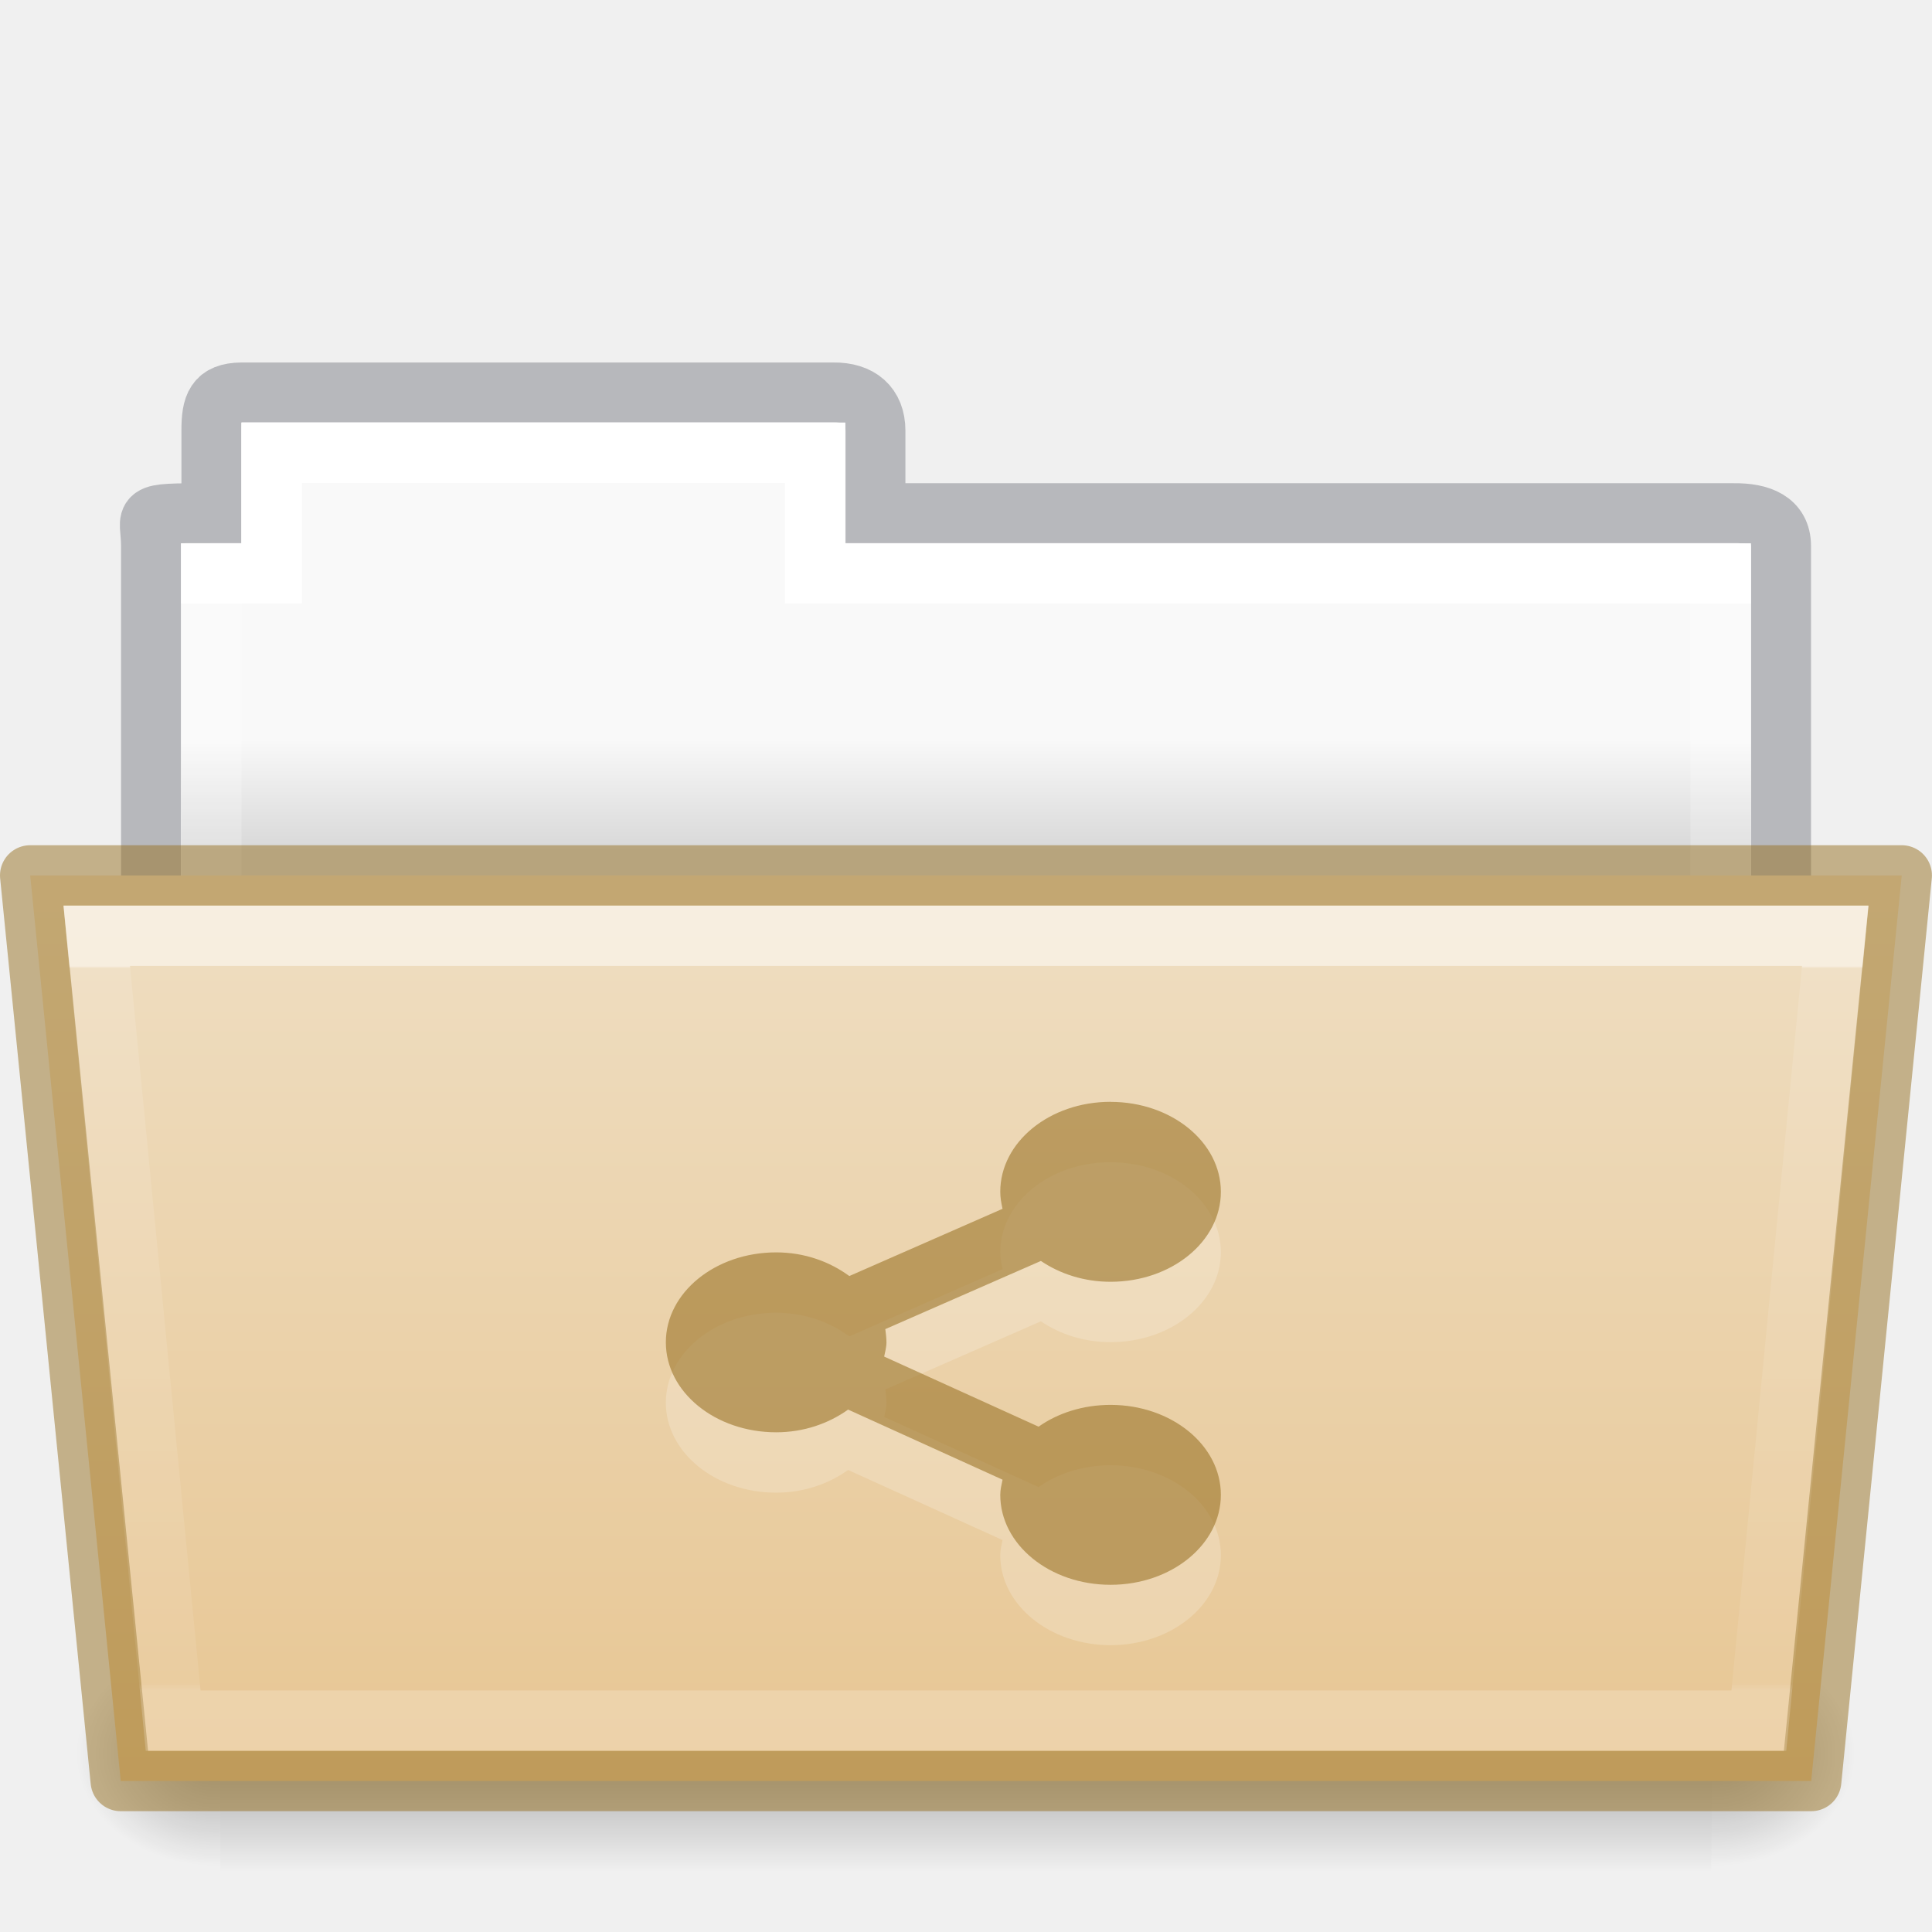
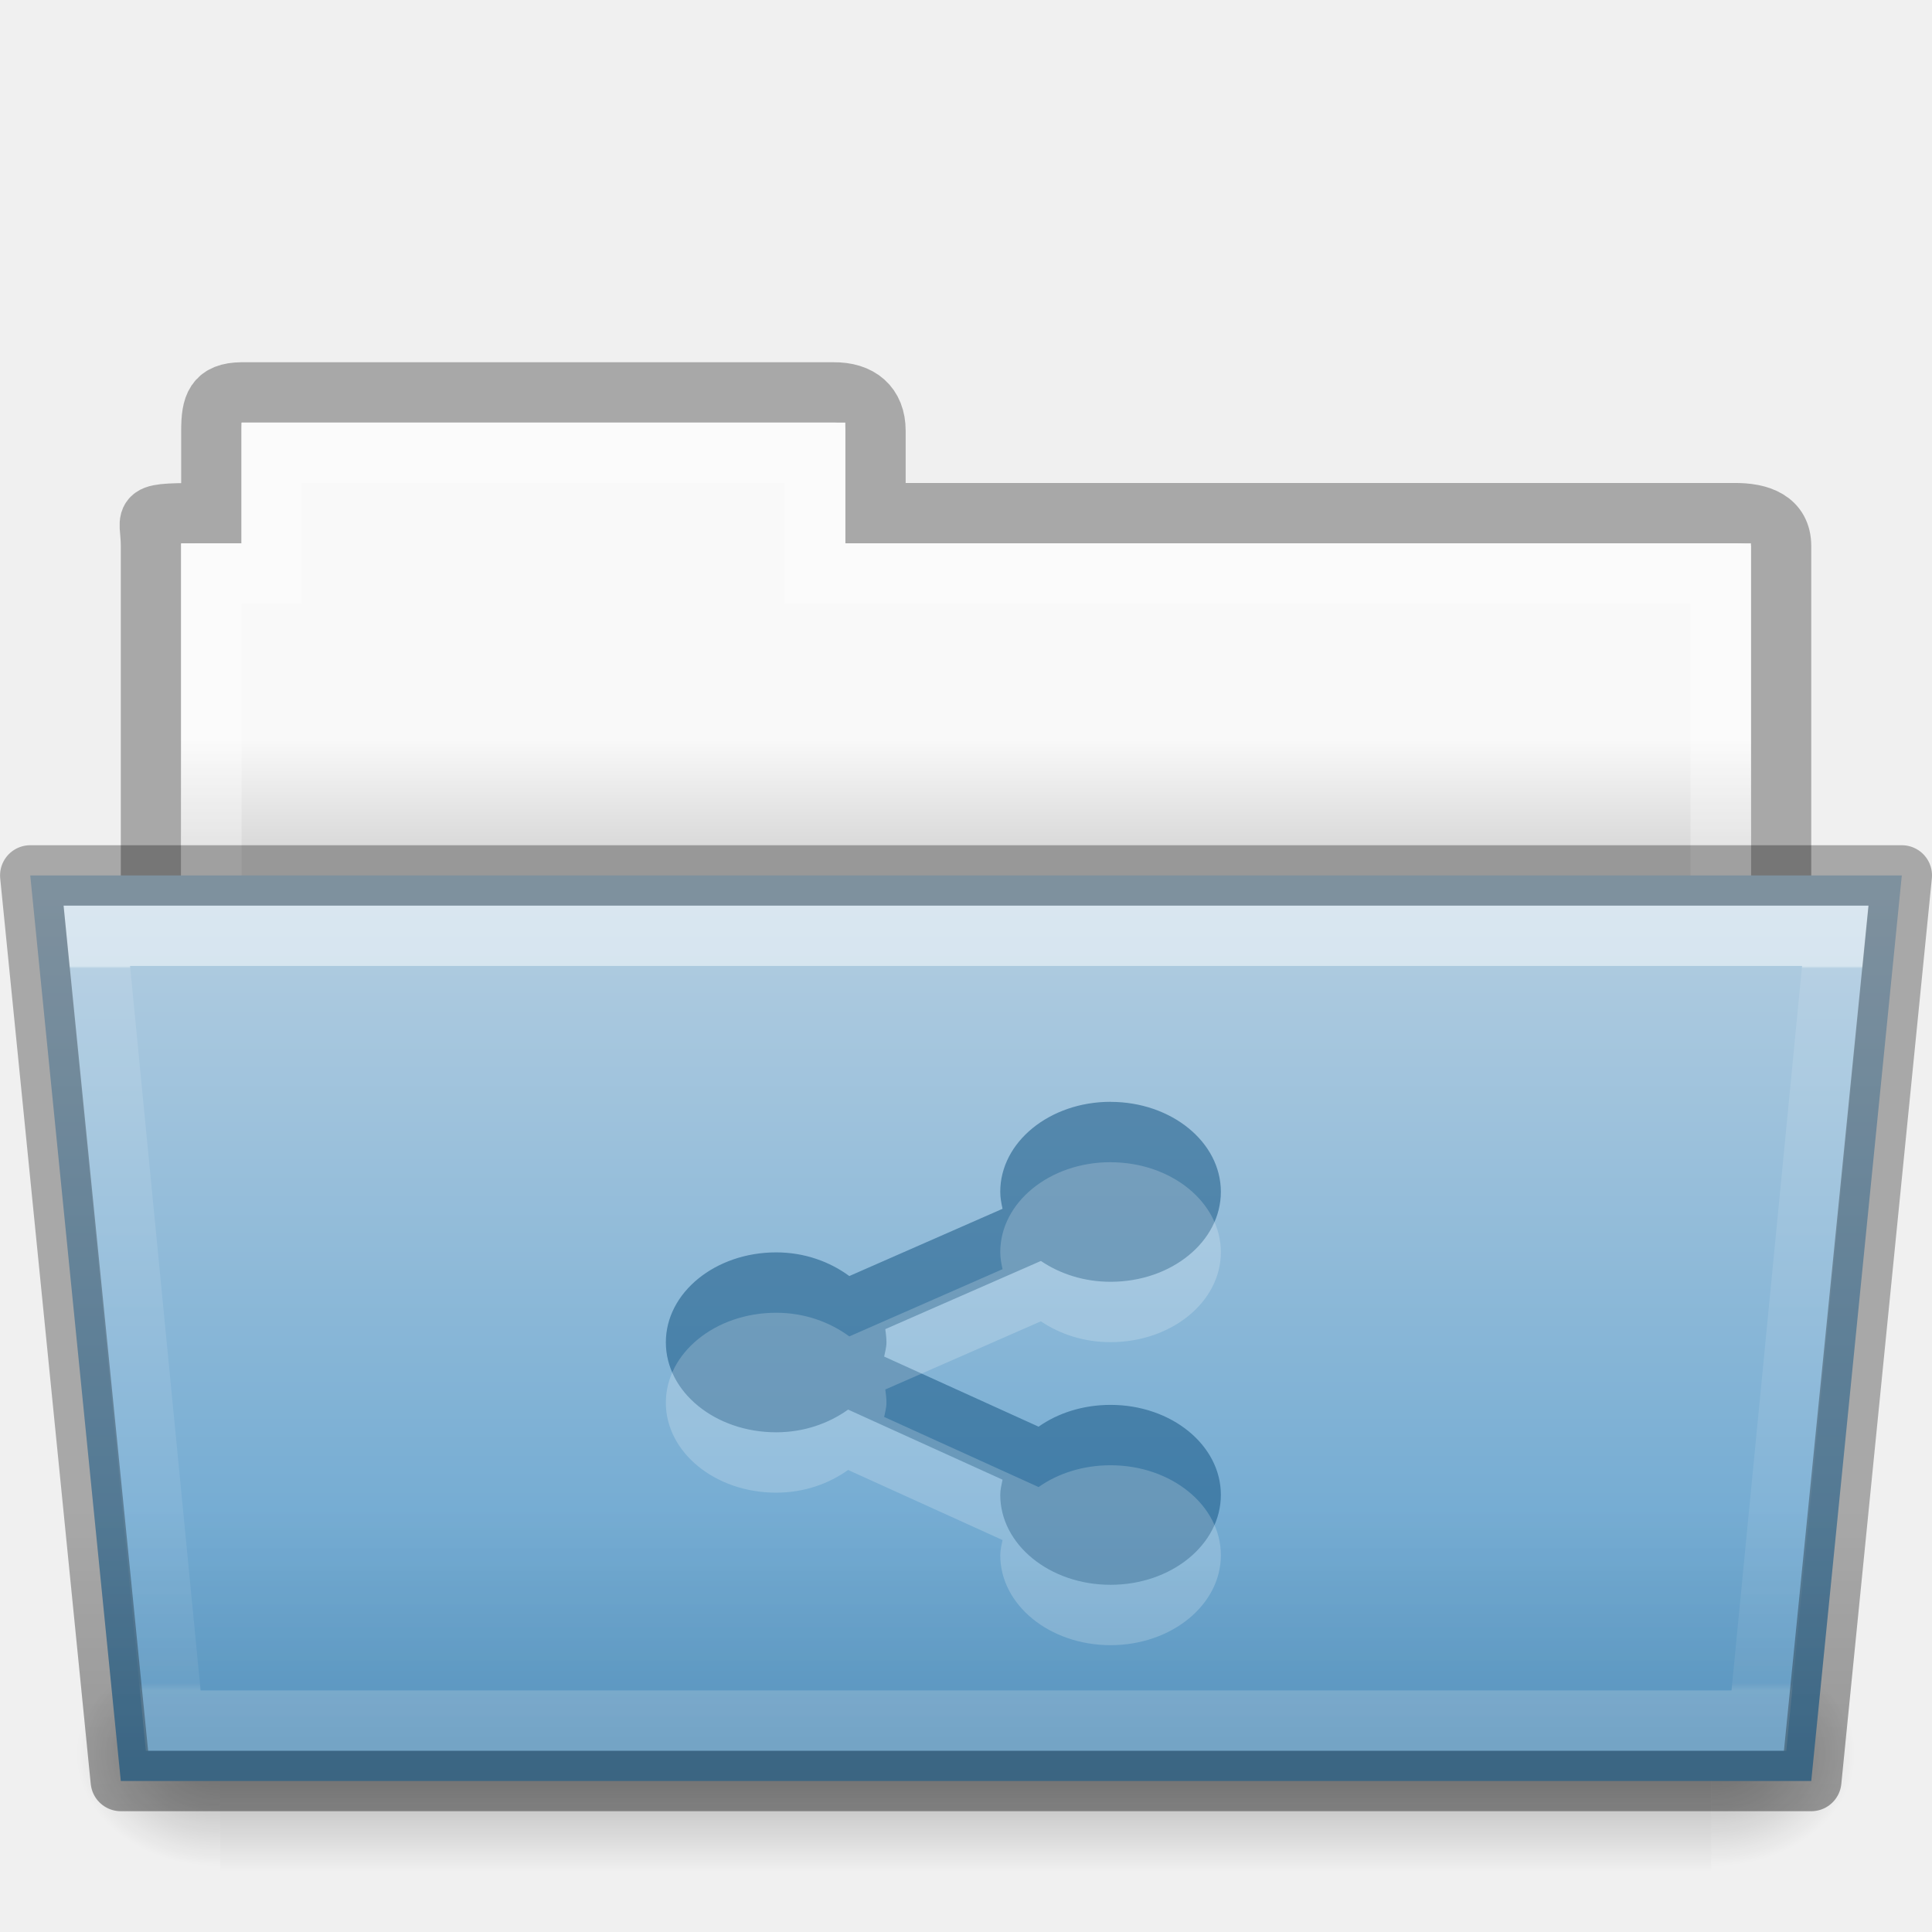
<svg xmlns="http://www.w3.org/2000/svg" xmlns:xlink="http://www.w3.org/1999/xlink" height="32" id="svg11300" style="display:inline;enable-background:new" version="1.0" viewBox="0 0 32.001 32" width="32.001">
  <defs id="defs3">
    <linearGradient id="linearGradient4712">
      <stop id="stop4708" offset="0" style="stop-color:#000000;stop-opacity:1;" />
      <stop id="stop4710" offset="1" style="stop-color:#000000;stop-opacity:0;" />
    </linearGradient>
-     <linearGradient gradientTransform="matrix(0.8918614,0,0,0.8679271,3.121219,9.57503)" gradientUnits="userSpaceOnUse" xlink:href="#34542" id="linearGradient8576" x1="27.335" x2="27.335" y1="7.403" y2="21.229" />
    <linearGradient id="34542">
      <stop id="stop3456-4-9-38-1-8" offset="0" style="stop-color:#ffffff;stop-opacity:1" />
      <stop id="stop3458-39-80-3-5-5" offset="0.003" style="stop-color:#ffffff;stop-opacity:0.235" />
      <stop id="stop3460-7-0-2-4-2" offset="0.99" style="stop-color:#ffffff;stop-opacity:0.157" />
      <stop id="stop3462-0-9-8-7-2" offset="1" style="stop-color:#ffffff;stop-opacity:0.392" />
    </linearGradient>
-     <linearGradient gradientTransform="matrix(0.05114282,0,0,0.01591575,-2.489388,21.29927)" gradientUnits="userSpaceOnUse" xlink:href="#50485" id="linearGradient16107" x1="302.857" x2="302.857" y1="366.648" y2="609.505" />
+     <linearGradient id="4632">
+       <stop id="stop4634-4-4-7-7-4" offset="0" style="stop-color:#b4cee1;stop-opacity:1" />
+       <stop id="stop4636-3-1-5-1-3" offset="1" style="stop-color:#5d9fcd;stop-opacity:1" />
+     </linearGradient>
    <linearGradient id="50485">
      <stop id="stop2667-18" offset="0" style="stop-color:#000000;stop-opacity:0" />
      <stop id="stop2669-9" offset="0.5" style="stop-color:#000000;stop-opacity:1" />
      <stop id="stop2671-33" offset="1" style="stop-color:#000000;stop-opacity:0" />
    </linearGradient>
-     <radialGradient cx="605.714" cy="486.648" fx="605.714" fy="486.648" gradientTransform="matrix(0.01983573,0,0,0.01591575,16.38822,21.29927)" gradientUnits="userSpaceOnUse" xlink:href="#linearGradient4712" id="radialGradient16109" r="117.143" />
-     <radialGradient cx="605.714" cy="486.648" fx="605.714" fy="486.648" gradientTransform="matrix(-0.01983573,0,0,0.01591575,15.60196,21.29927)" gradientUnits="userSpaceOnUse" xlink:href="#linearGradient4712" id="radialGradient16111" r="117.143" />
-     <linearGradient gradientTransform="matrix(0.6190476,0,0,0.6190476,-30.39142,1.42857)" gradientUnits="userSpaceOnUse" xlink:href="#46464" id="linearGradient8580" x1="62.989" x2="62.989" y1="17.47" y2="20.47" />
    <linearGradient id="46464">
      <stop id="stop4648-8-0-3-6" offset="0" style="stop-color:#f9f9f9;stop-opacity:1" />
      <stop id="stop4650-1-7-3-4" offset="1" style="stop-color:#d8d8d8;stop-opacity:1" />
    </linearGradient>
-     <linearGradient id="linearGradient4632-0-6-4-4-4">
-       <stop offset="0" style="stop-color:#efdfc4;stop-opacity:1" id="stop4634-4-4-7-4" />
-       <stop offset="1" style="stop-color:#e7c591;stop-opacity:1" id="stop4636-3-1-5-9" />
+     <linearGradient id="61299">
+       <stop id="stop4661" offset="0" style="stop-color:#000000;stop-opacity:0.498" />
+       <stop id="stop4663" offset="1" style="stop-color:#000000;stop-opacity:0" />
    </linearGradient>
-     <linearGradient y2="132.016" x2="21.6" y1="99.792" x1="21.6" gradientTransform="matrix(0.5041322,0,0,0.4933339,13.46318,-35.11426)" gradientUnits="userSpaceOnUse" id="linearGradient1048" xlink:href="#linearGradient4632-0-6-4-4-4" />
-     <linearGradient gradientTransform="matrix(0.5438356,0,0,0.6146641,3.268879,5.091139)" gradientUnits="userSpaceOnUse" xlink:href="#linearGradient4325" id="linearGradient5903" y2="34.017" x2="21.571" y1="7.986" x1="21.571" />
-     <linearGradient id="linearGradient4325">
-       <stop offset="0" style="stop-color:#ffffff;stop-opacity:1" id="stop4327" />
-       <stop offset="0" style="stop-color:#ffffff;stop-opacity:0.235" id="stop4329" />
-       <stop offset="0.99" style="stop-color:#ffffff;stop-opacity:0.157" id="stop4331" />
-       <stop offset="1" style="stop-color:#ffffff;stop-opacity:0.392" id="stop4333" />
-     </linearGradient>
+     <linearGradient gradientTransform="matrix(0.6190476,0,0,0.6190476,57.6081,175.4286)" gradientUnits="userSpaceOnUse" xlink:href="#46464" id="linearGradient2048" x1="62.989" x2="62.989" y1="17.47" y2="20.47" />
+     <linearGradient gradientTransform="matrix(0.05114282,0,0,0.01591575,85.51013,195.2993)" gradientUnits="userSpaceOnUse" xlink:href="#50485" id="linearGradient2050" x1="302.857" x2="302.857" y1="366.648" y2="609.505" />
+     <radialGradient cx="605.714" cy="486.648" fx="605.714" fy="486.648" gradientTransform="matrix(0.01983573,0,0,0.01591575,104.3877,195.2993)" gradientUnits="userSpaceOnUse" xlink:href="#linearGradient4712" id="radialGradient2052" r="117.143" />
+     <radialGradient cx="605.714" cy="486.648" fx="605.714" fy="486.648" gradientTransform="matrix(-0.01983573,0,0,0.01591575,103.6015,195.2993)" gradientUnits="userSpaceOnUse" xlink:href="#linearGradient4712" id="radialGradient2054" r="117.143" />
+     <linearGradient gradientTransform="matrix(0.6444443,0,0,0.5413532,88.53343,179.4887)" gradientUnits="userSpaceOnUse" xlink:href="#4632" id="linearGradient2056" x1="35.793" x2="35.793" y1="17.118" y2="43.761" />
+     <linearGradient gradientTransform="matrix(0.8918614,0,0,0.8679271,91.12074,183.575)" gradientUnits="userSpaceOnUse" xlink:href="#34542" id="linearGradient2058" x1="27.335" x2="27.335" y1="7.403" y2="21.229" />
+     <linearGradient gradientTransform="translate(8,-4)" gradientUnits="userSpaceOnUse" xlink:href="#61299" id="linearGradient2060" x1="96" x2="96" y1="210" y2="203" />
  </defs>
-   <path style="color:#000000;display:inline;overflow:visible;visibility:visible;opacity:0.5;fill:none;stroke:#7e8087;stroke-width:0.992;stroke-linecap:square;stroke-linejoin:miter;stroke-miterlimit:4;stroke-dasharray:none;stroke-dashoffset:0;stroke-opacity:1;marker:none;enable-background:accumulate;font-variant-east_asian:normal;vector-effect:none;fill-opacity:1" id="use8307" d="m 4.001,6.5 c -0.433,0.005 -0.5,0.217 -0.5,0.635 V 8.5 c -1.246,0 -1,-0.002 -1,0.544 V 16.5 h 27 l 9e-5,-7.456 C 29.501,8.626 29.153,8.495 28.719,8.5 H 14.501 V 7.135 c 0,-0.418 -0.264,-0.64 -0.698,-0.635 z" />
-   <path style="color:#000000;display:inline;overflow:visible;visibility:visible;fill:url(#linearGradient8580);fill-opacity:1;fill-rule:nonzero;stroke:none;stroke-width:1;marker:none;enable-background:accumulate" id="use8309" d="m 4.001,7 v 2 h -1 l -9e-5,7 h 26 l 9e-5,-7 h -15 V 7 Z" />
-   <path d="m 4.5,7.5 v 2 h -1 v 8 H 28.5 v -8 h -15 v -2 z" id="rect3409" style="color:#000000;display:inline;overflow:visible;visibility:visible;fill:none;stroke:url(#linearGradient5903);stroke-width:1;stroke-linecap:round;stroke-linejoin:miter;stroke-miterlimit:4;stroke-dasharray:none;stroke-dashoffset:0;stroke-opacity:1;marker:none;enable-background:accumulate" />
-   <rect y="27.135" x="3.648" width="24.695" style="display:inline;overflow:visible;visibility:visible;opacity:0.3;fill:url(#linearGradient16107);fill-opacity:1;fill-rule:nonzero;stroke:none;stroke-width:1;marker:none" id="rect16101" height="3.865" />
-   <path style="display:inline;overflow:visible;visibility:visible;opacity:0.3;fill:url(#radialGradient16109);fill-opacity:1;fill-rule:nonzero;stroke:none;stroke-width:1;marker:none" id="path16103" d="m 28.342,27.135 c 0,0 0,3.865 0,3.865 1.021,0.007 2.469,-0.866 2.469,-1.933 0,-1.067 -1.14,-1.932 -2.469,-1.932 z" />
-   <path style="display:inline;overflow:visible;visibility:visible;opacity:0.3;fill:url(#radialGradient16111);fill-opacity:1;fill-rule:nonzero;stroke:none;stroke-width:1;marker:none" id="path16105" d="m 3.648,27.135 c 0,0 0,3.865 0,3.865 -1.021,0.007 -2.469,-0.866 -2.469,-1.933 0,-1.067 1.14,-1.932 2.469,-1.932 z" />
-   <path style="color:#000000;display:inline;overflow:visible;visibility:visible;fill:url(#linearGradient1048);fill-opacity:1;fill-rule:nonzero;stroke:#987124;stroke-width:1;marker:none;enable-background:accumulate;font-variant-east_asian:normal;opacity:1;vector-effect:none;stroke-linecap:butt;stroke-linejoin:round;stroke-miterlimit:4;stroke-dasharray:none;stroke-dashoffset:0;stroke-opacity:0.498" id="use8315" d="m 0.5,14.5 1.5,15 h 28 l 1.5,-15 z" />
-   <path style="color:#000000;display:inline;overflow:visible;visibility:visible;opacity:0.5;fill:none;stroke:url(#linearGradient8576);stroke-width:1;stroke-linecap:round;stroke-linejoin:miter;stroke-miterlimit:4;stroke-dasharray:none;stroke-dashoffset:0;stroke-opacity:1;marker:none;enable-background:accumulate" id="use8572" d="m 1.602,15.5 1.266,13 h 26.265 l 1.266,-13 z" />
-   <path style="color:#000000;display:inline;overflow:visible;visibility:visible;opacity:0.2;fill:#ffffff;fill-opacity:1;fill-rule:nonzero;stroke:none;stroke-width:1.127;marker:none;enable-background:accumulate" id="path13534" d="m 18.395,19.25 c -1.009,0 -1.827,0.667 -1.827,1.49 0,0.098 0.017,0.19 0.038,0.282 l -2.538,1.114 c -0.324,-0.238 -0.741,-0.392 -1.212,-0.392 -1.009,0 -1.827,0.667 -1.827,1.49 0,0.823 0.818,1.49 1.827,1.49 0.461,0 0.871,-0.147 1.192,-0.376 l 2.558,1.161 c -0.017,0.083 -0.038,0.164 -0.038,0.251 0,0.823 0.818,1.49 1.827,1.49 1.009,0 1.827,-0.667 1.827,-1.49 0,-0.823 -0.818,-1.49 -1.827,-1.49 -0.456,0 -0.872,0.135 -1.192,0.361 L 14.645,23.47 c 0.015,-0.078 0.038,-0.154 0.038,-0.235 0,-0.075 -0.01,-0.147 -0.019,-0.22 l 2.577,-1.129 c 0.316,0.213 0.712,0.345 1.154,0.345 1.009,0 1.827,-0.667 1.827,-1.49 0,-0.823 -0.818,-1.49 -1.827,-1.49 z" />
-   <path style="color:#000000;display:inline;overflow:visible;visibility:visible;opacity:0.6;fill:#987124;fill-opacity:0.971;fill-rule:nonzero;stroke:none;stroke-width:1;marker:none;enable-background:accumulate;font-variant-east_asian:normal;vector-effect:none;stroke-linecap:butt;stroke-linejoin:miter;stroke-miterlimit:4;stroke-dasharray:none;stroke-dashoffset:0;stroke-opacity:0.498" id="path13508" d="m 18.395,18.25 c -1.009,0 -1.827,0.667 -1.827,1.49 0,0.098 0.017,0.19 0.038,0.282 l -2.538,1.114 c -0.324,-0.238 -0.741,-0.392 -1.212,-0.392 -1.009,0 -1.827,0.667 -1.827,1.49 0,0.823 0.818,1.49 1.827,1.49 0.461,0 0.871,-0.147 1.192,-0.376 l 2.558,1.161 c -0.017,0.083 -0.038,0.164 -0.038,0.251 0,0.823 0.818,1.49 1.827,1.49 1.009,0 1.827,-0.667 1.827,-1.49 0,-0.823 -0.818,-1.49 -1.827,-1.49 -0.456,0 -0.872,0.135 -1.192,0.361 L 14.645,22.47 c 0.015,-0.078 0.038,-0.154 0.038,-0.235 0,-0.075 -0.01,-0.147 -0.019,-0.22 l 2.577,-1.129 c 0.316,0.213 0.712,0.345 1.154,0.345 1.009,0 1.827,-0.667 1.827,-1.49 0,-0.823 -0.818,-1.49 -1.827,-1.49 z" />
+   <g id="g153" transform="translate(-2031.999,-174)">
+     <g id="g13540">
+       <g id="use5574" transform="translate(1944)">
+         <path d="m 92,180.5 c -0.433,0.005 -0.5,0.217 -0.5,0.635 V 182.5 c -1.246,0 -1,-0.002 -1,0.544 V 190.5 H 117.5 l 9e-5,-7.456 c 1e-5,-0.418 -0.348,-0.549 -0.781,-0.544 h -14.219 v -1.365 c 0,-0.418 -0.264,-0.64 -0.698,-0.635 z" id="path2026" style="color:#000000;display:inline;overflow:visible;visibility:visible;opacity:0.3;fill:none;stroke:#000000;stroke-width:1;stroke-linecap:butt;stroke-linejoin:miter;stroke-miterlimit:4;stroke-dasharray:none;stroke-dashoffset:0;stroke-opacity:1;marker:none;enable-background:accumulate" />
+         <path d="m 92,181 v 2 h -1 L 91,190 h 26 l 9e-5,-7 h -15 v -2 z" id="path2028" style="color:#000000;display:inline;overflow:visible;visibility:visible;fill:url(#linearGradient2048);fill-opacity:1;fill-rule:nonzero;stroke:none;stroke-width:1;marker:none;enable-background:accumulate" />
+         <path d="m 92.5,181.5 v 2 h -1 v 6 h 25 v -6 h -15 v -2 z" id="path2030" style="color:#000000;display:inline;overflow:visible;visibility:visible;opacity:0.3;fill:none;stroke:#ffffff;stroke-width:1;stroke-linecap:round;stroke-linejoin:miter;stroke-miterlimit:4;stroke-dasharray:none;stroke-dashoffset:0;stroke-opacity:1;marker:none;enable-background:accumulate" />
+         <rect height="3.865" id="rect2032" style="display:inline;overflow:visible;visibility:visible;opacity:0.3;fill:url(#linearGradient2050);fill-opacity:1;fill-rule:nonzero;stroke:none;stroke-width:1;marker:none" width="24.695" x="91.647" y="201.135" />
+         <path d="m 116.342,201.135 c 0,0 0,3.865 0,3.865 1.021,0.007 2.469,-0.866 2.469,-1.933 0,-1.067 -1.14,-1.932 -2.469,-1.932 z" id="path2034" style="display:inline;overflow:visible;visibility:visible;opacity:0.3;fill:url(#radialGradient2052);fill-opacity:1;fill-rule:nonzero;stroke:none;stroke-width:1;marker:none" />
+         <path d="m 91.647,201.135 c 0,0 0,3.865 0,3.865 -1.021,0.007 -2.469,-0.866 -2.469,-1.933 0,-1.067 1.14,-1.932 2.469,-1.932 z" id="path2036" style="display:inline;overflow:visible;visibility:visible;opacity:0.3;fill:url(#radialGradient2054);fill-opacity:1;fill-rule:nonzero;stroke:none;stroke-width:1;marker:none" />
+         <path d="m 88.5,188.5 1.5,15 h 28 l 1.5,-15 z" id="path2038" style="color:#000000;display:inline;overflow:visible;visibility:visible;fill:url(#linearGradient2056);fill-opacity:1;fill-rule:nonzero;stroke:none;stroke-width:0.918;marker:none;enable-background:accumulate" />
+         <path d="m 89.602,189.5 1.266,13 h 26.265 l 1.266,-13 z" id="path2040" style="color:#000000;display:inline;overflow:visible;visibility:visible;opacity:0.5;fill:none;stroke:url(#linearGradient2058);stroke-width:1;stroke-linecap:round;stroke-linejoin:miter;stroke-miterlimit:4;stroke-dasharray:none;stroke-dashoffset:0;stroke-opacity:1;marker:none;enable-background:accumulate" />
+         <path d="m 88.5,188.5 1.5,15 h 28 l 1.5,-15 z" id="path2042" style="color:#000000;display:inline;overflow:visible;visibility:visible;opacity:0.3;fill:none;fill-opacity:1;fill-rule:nonzero;stroke:#000000;stroke-width:1;stroke-linejoin:round;stroke-miterlimit:4;stroke-dasharray:none;stroke-opacity:1;marker:none;enable-background:accumulate" />
+         <path d="m 88.5,188 c -0.296,-2.3e-4 -0.527,0.255 -0.498,0.549 l 1.5,15 C 89.527,203.805 89.743,204 90,204 h 28 c 0.257,2e-4 0.473,-0.195 0.498,-0.451 l 1.5,-15 C 120.027,188.255 119.796,188 119.5,188 Z" id="path2044" style="color:#000000;font-style:normal;font-variant:normal;font-weight:normal;font-stretch:normal;font-size:medium;line-height:normal;font-family:sans-serif;font-variant-ligatures:normal;font-variant-position:normal;font-variant-caps:normal;font-variant-numeric:normal;font-variant-alternates:normal;font-feature-settings:normal;text-indent:0;text-align:start;text-decoration:none;text-decoration-line:none;text-decoration-style:solid;text-decoration-color:#000000;letter-spacing:normal;word-spacing:normal;text-transform:none;writing-mode:lr-tb;direction:ltr;text-orientation:mixed;dominant-baseline:auto;baseline-shift:baseline;text-anchor:start;white-space:normal;shape-padding:0;clip-rule:nonzero;display:inline;overflow:visible;visibility:visible;opacity:0.3;isolation:auto;mix-blend-mode:normal;color-interpolation:sRGB;color-interpolation-filters:linearRGB;solid-color:#000000;solid-opacity:1;vector-effect:none;fill:url(#linearGradient2060);fill-opacity:1;fill-rule:nonzero;stroke:none;stroke-width:1;stroke-linecap:butt;stroke-linejoin:round;stroke-miterlimit:4;stroke-dasharray:none;stroke-dashoffset:0;stroke-opacity:1;marker:none;color-rendering:auto;image-rendering:auto;shape-rendering:auto;text-rendering:auto;enable-background:accumulate" />
+       </g>
+       <path d="m 2050.394,192.25 c -1.009,0 -1.827,0.667 -1.827,1.49 0,0.098 0.017,0.19 0.038,0.282 l -2.538,1.114 c -0.324,-0.238 -0.741,-0.392 -1.212,-0.392 -1.009,0 -1.827,0.667 -1.827,1.49 0,0.823 0.818,1.49 1.827,1.49 0.461,0 0.871,-0.147 1.192,-0.376 l 2.558,1.161 c -0.017,0.083 -0.038,0.164 -0.038,0.251 0,0.823 0.818,1.49 1.827,1.49 1.009,0 1.827,-0.667 1.827,-1.49 0,-0.823 -0.818,-1.49 -1.827,-1.49 -0.456,0 -0.872,0.135 -1.192,0.361 l -2.558,-1.161 c 0.015,-0.078 0.038,-0.154 0.038,-0.235 0,-0.075 -0.01,-0.147 -0.019,-0.22 l 2.577,-1.129 c 0.316,0.213 0.712,0.345 1.154,0.345 1.009,0 1.827,-0.667 1.827,-1.49 0,-0.823 -0.818,-1.49 -1.827,-1.49 z" id="path13508" style="color:#000000;display:inline;overflow:visible;visibility:visible;opacity:0.55;fill:#175785;fill-opacity:1;fill-rule:nonzero;stroke:none;stroke-width:1.127;marker:none;enable-background:accumulate" />
+       <path d="m 2050.394,193.25 c -1.009,0 -1.827,0.667 -1.827,1.49 0,0.098 0.017,0.19 0.038,0.282 l -2.538,1.114 c -0.324,-0.238 -0.741,-0.392 -1.212,-0.392 -1.009,0 -1.827,0.667 -1.827,1.49 0,0.823 0.818,1.49 1.827,1.49 0.461,0 0.871,-0.147 1.192,-0.376 l 2.558,1.161 c -0.017,0.083 -0.038,0.164 -0.038,0.251 0,0.823 0.818,1.49 1.827,1.49 1.009,0 1.827,-0.667 1.827,-1.49 0,-0.823 -0.818,-1.49 -1.827,-1.49 -0.456,0 -0.872,0.135 -1.192,0.361 l -2.558,-1.161 c 0.015,-0.078 0.038,-0.154 0.038,-0.235 0,-0.075 -0.01,-0.147 -0.019,-0.22 l 2.577,-1.129 c 0.316,0.213 0.712,0.345 1.154,0.345 1.009,0 1.827,-0.667 1.827,-1.49 0,-0.823 -0.818,-1.49 -1.827,-1.49 z" id="path13534" style="color:#000000;display:inline;overflow:visible;visibility:visible;opacity:0.2;fill:#ffffff;fill-opacity:1;fill-rule:nonzero;stroke:none;stroke-width:1.127;marker:none;enable-background:accumulate" />
+     </g>
+   </g>
</svg>
